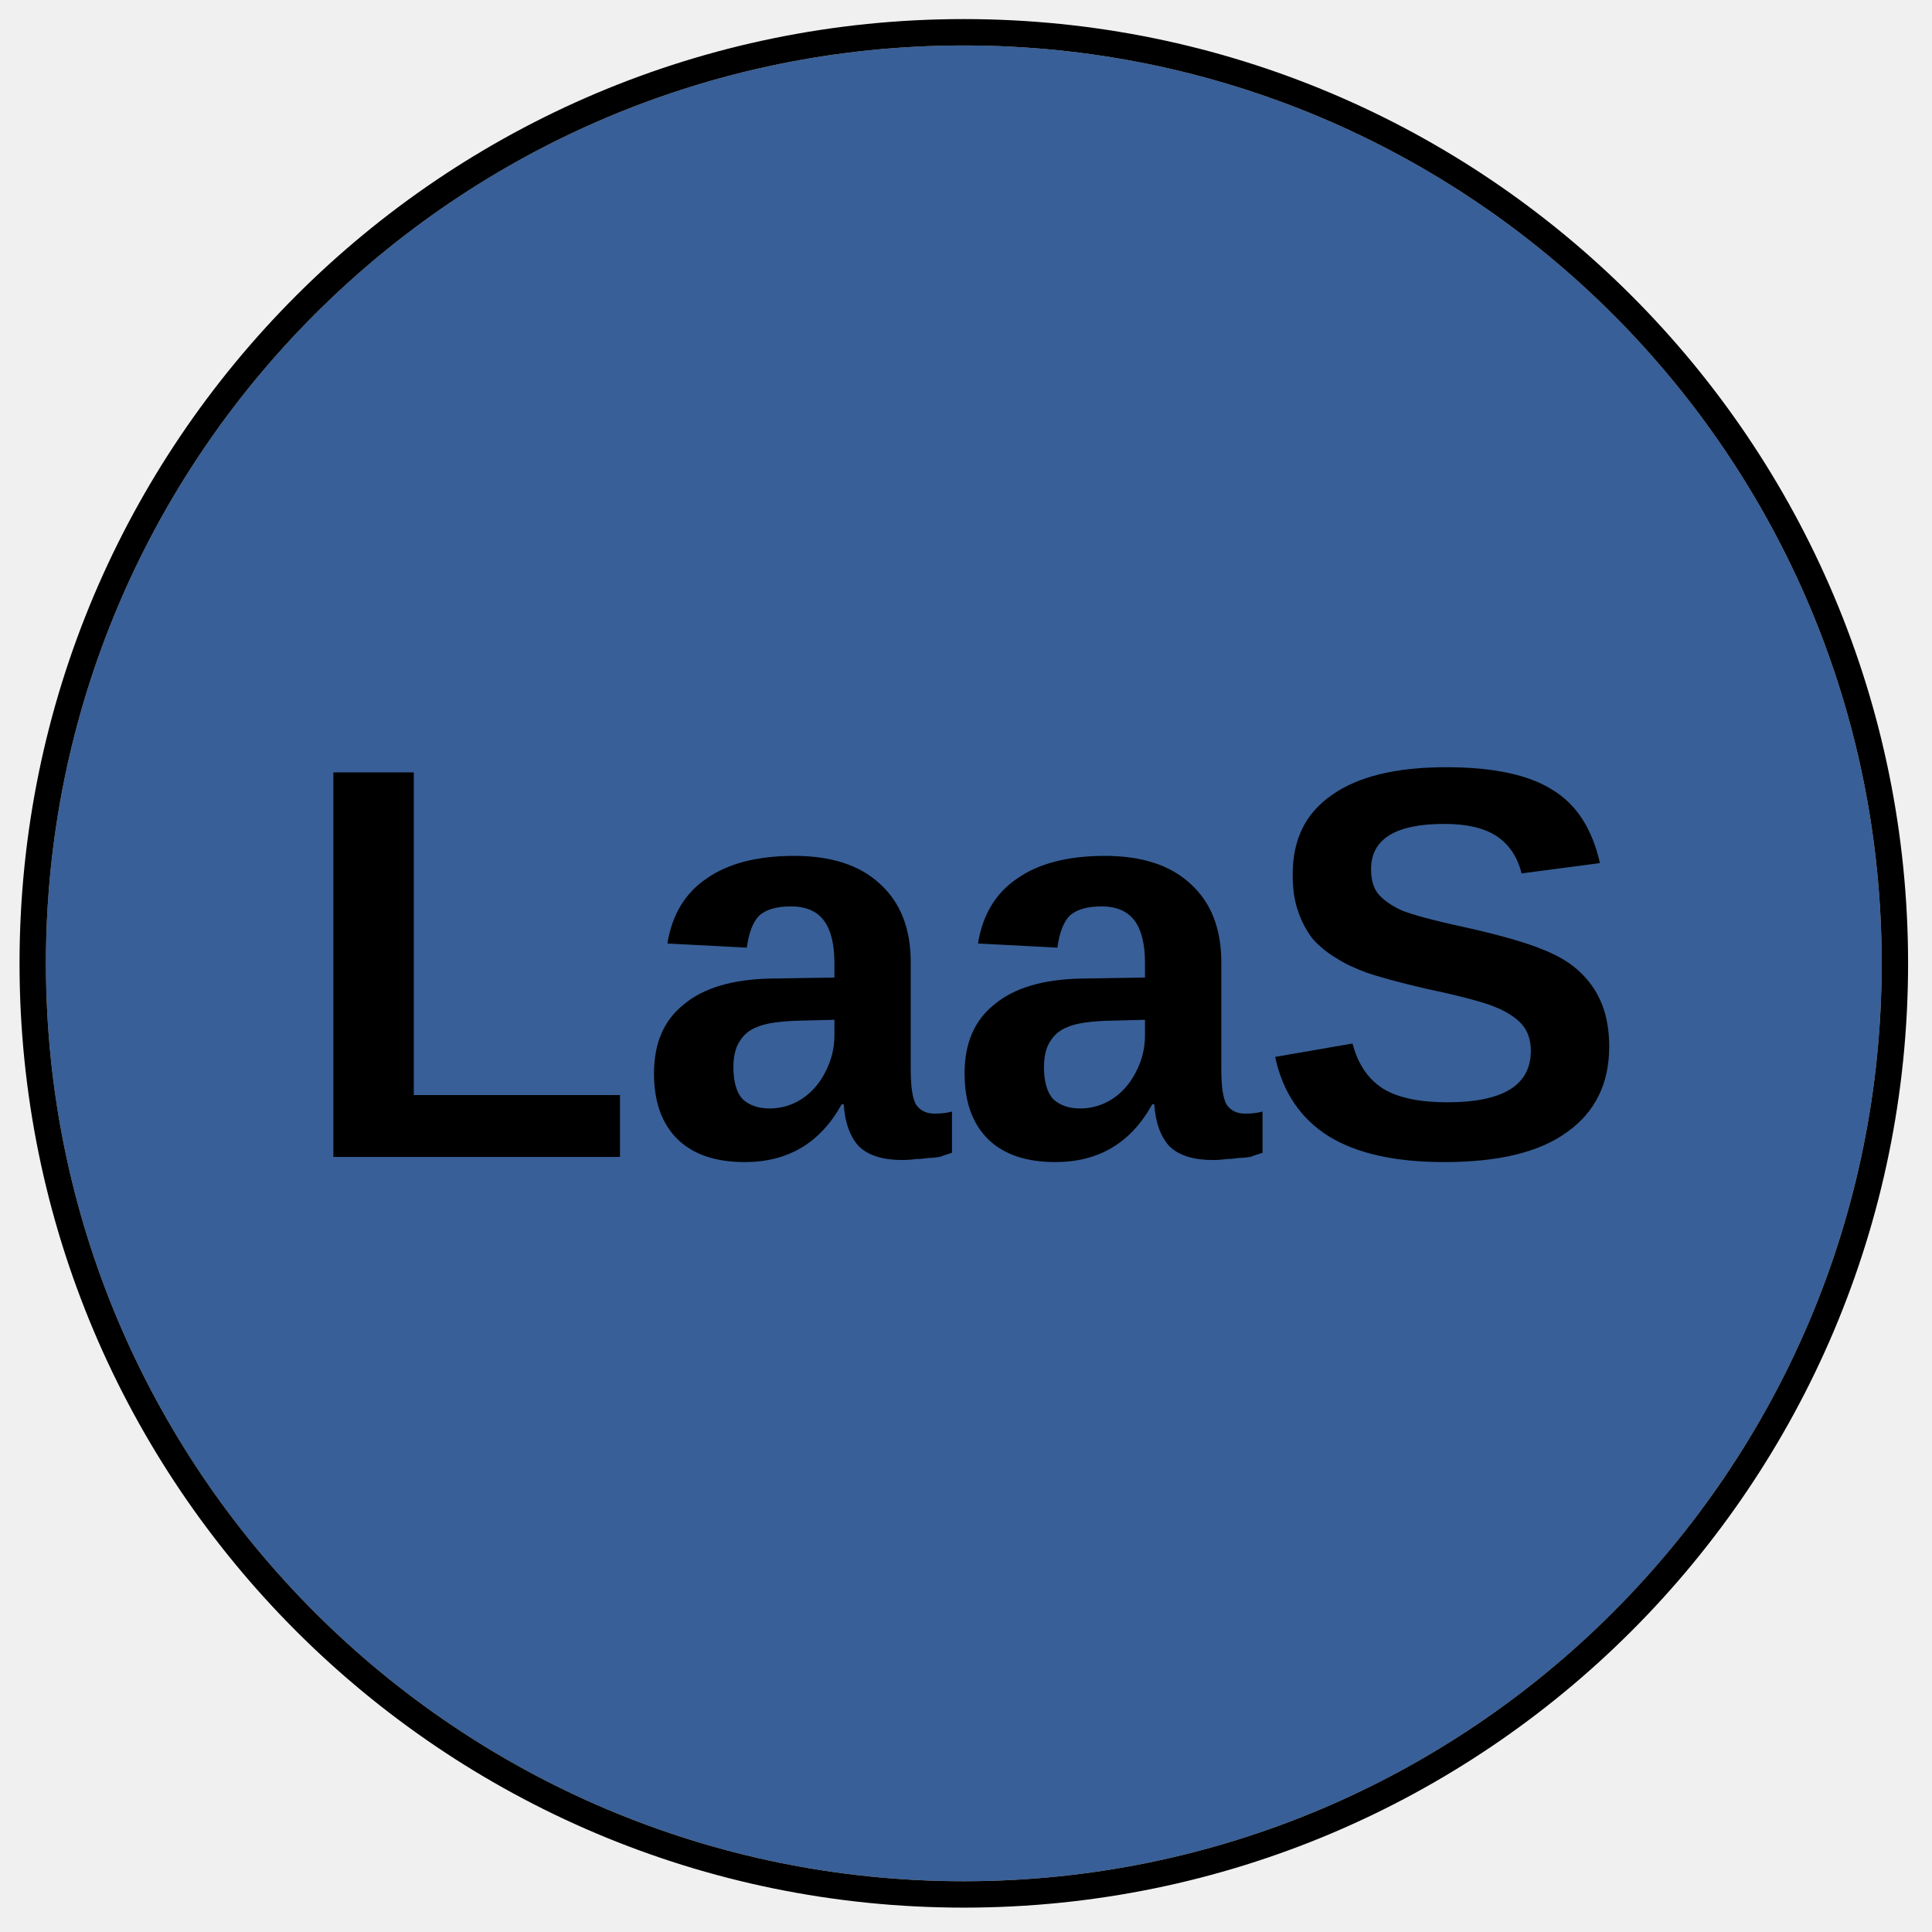
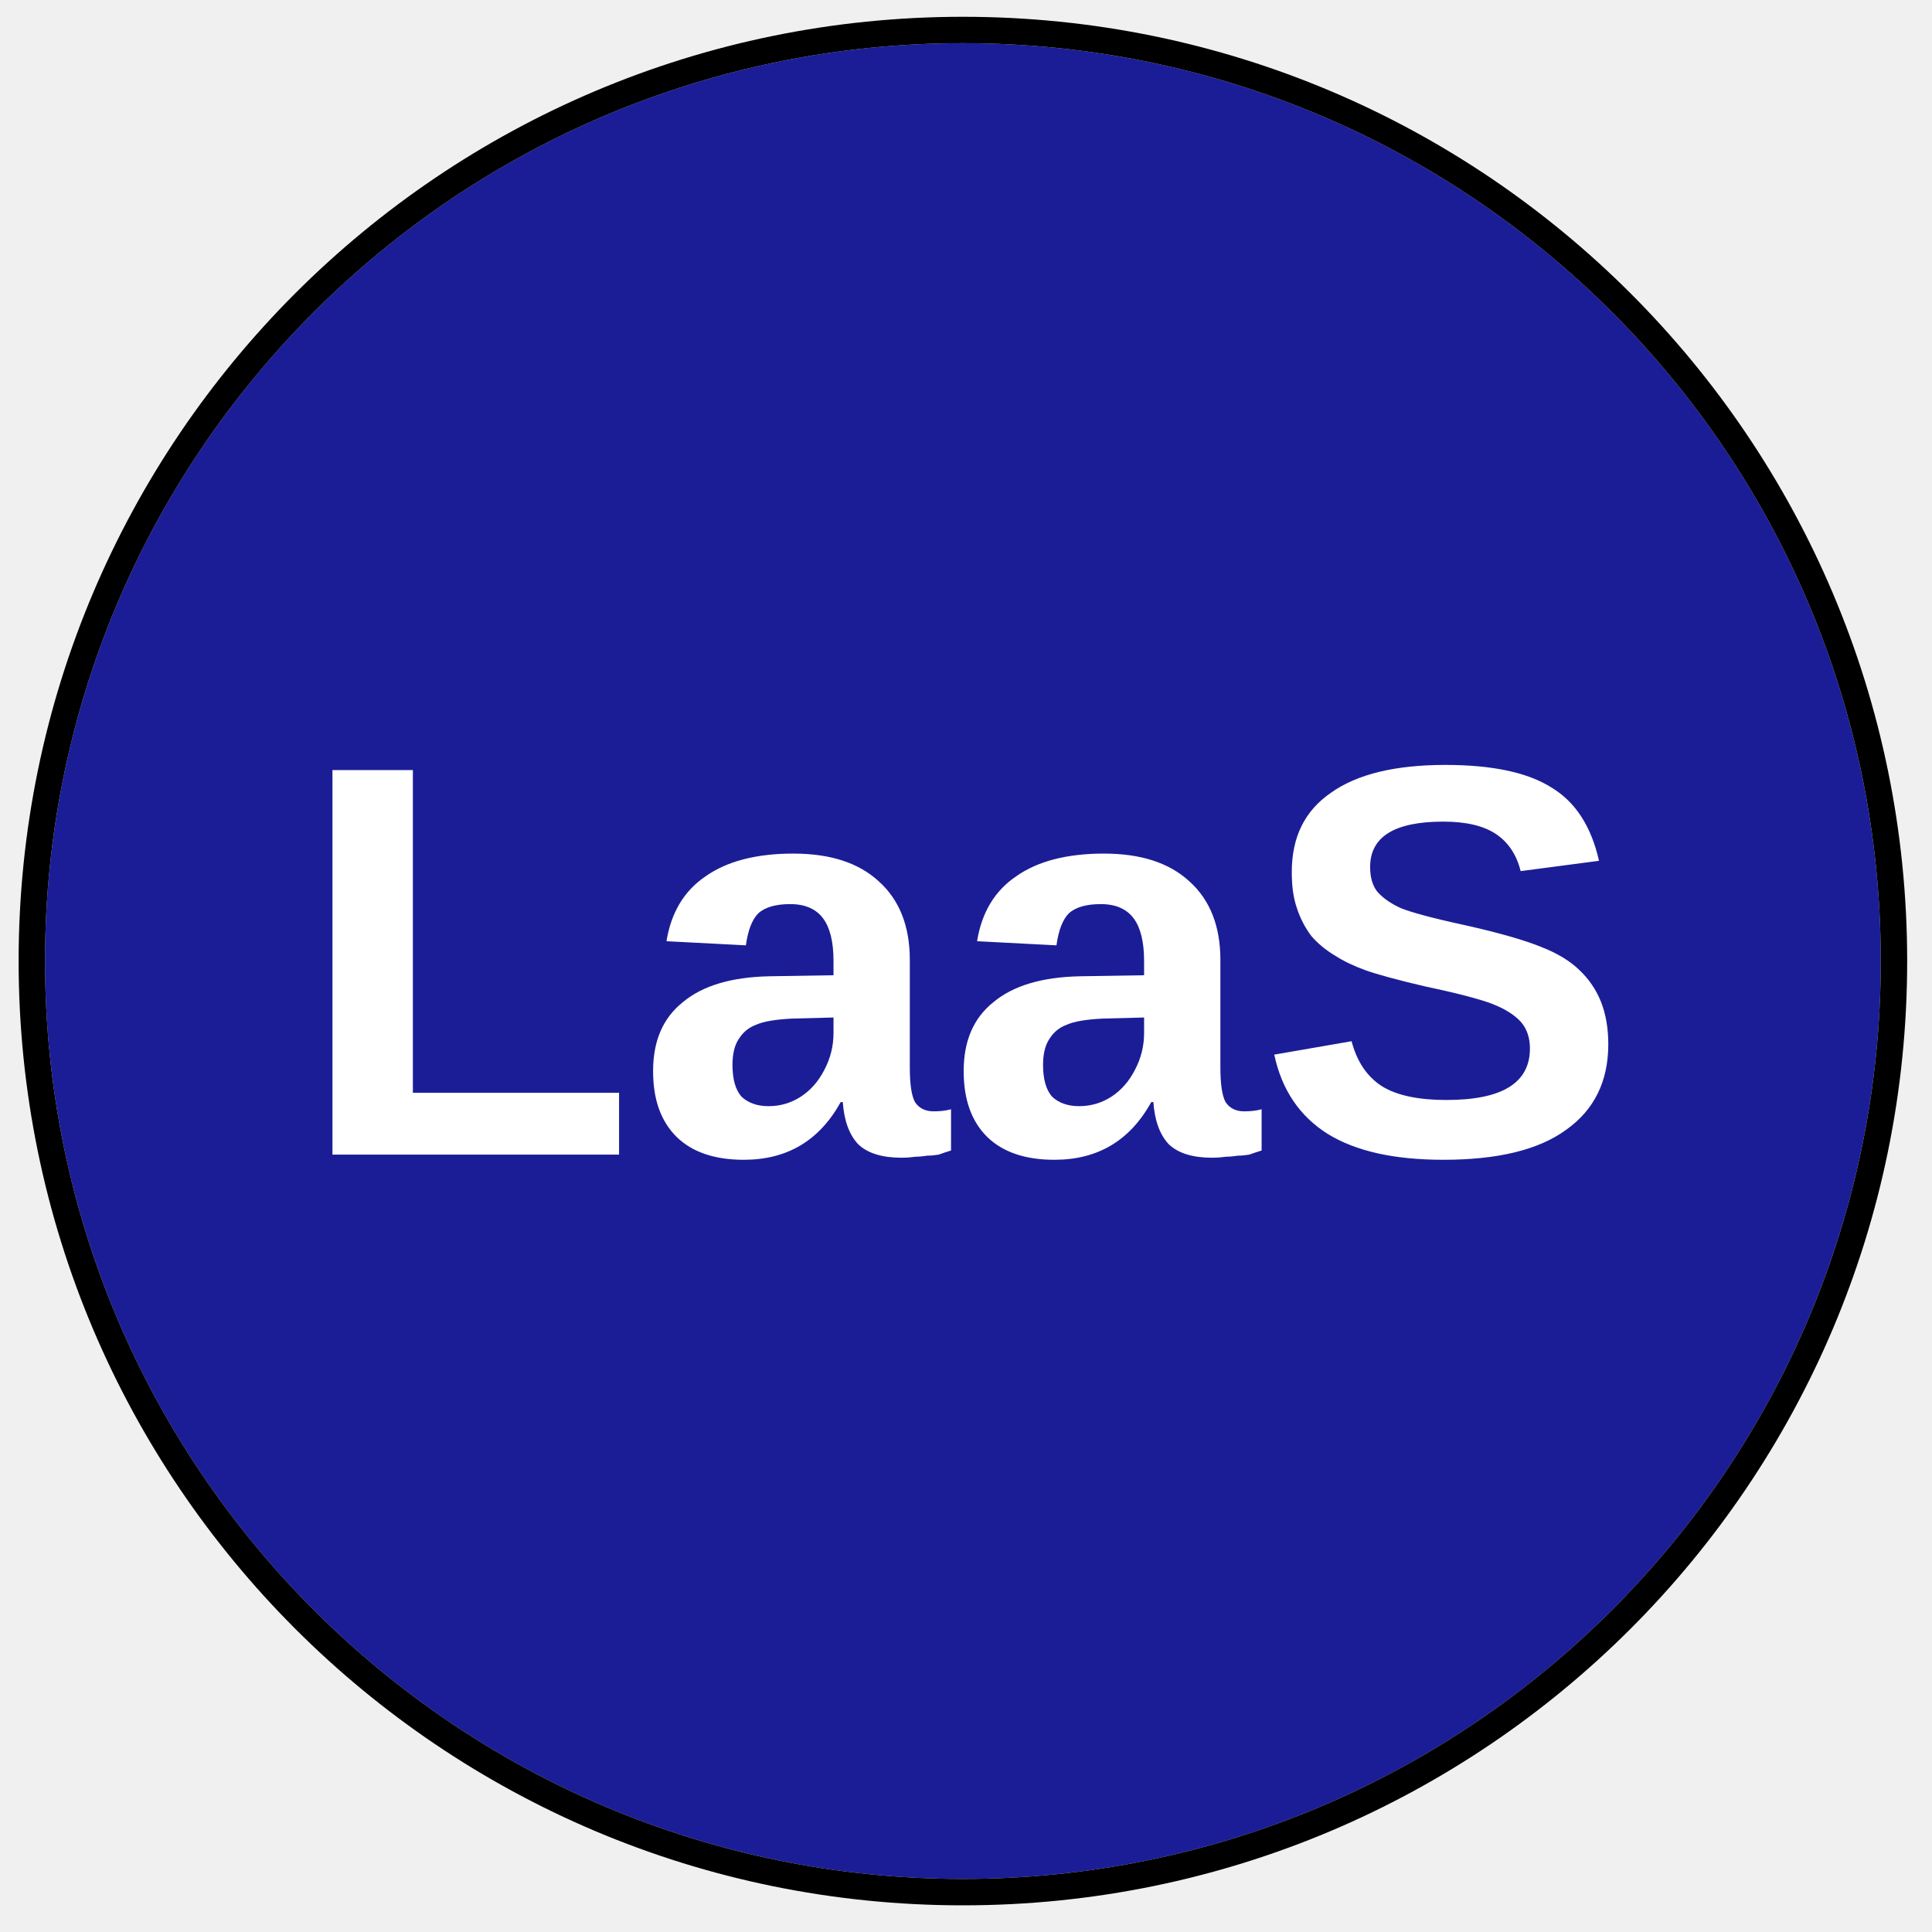
<svg xmlns="http://www.w3.org/2000/svg" width="29.281mm" height="29.281mm" viewBox="0 0 83 83" version="1.1">
  <g transform="matrix(1,0,0,1,0,0)">
-     <path d="M13.911 -0 C13.911 7.683 7.683 13.911 0 13.911 C-7.683 13.911 -13.911 7.683 -13.911 0 C-13.911 -7.683 -7.683 -13.911 -0 -13.911 C7.683 -13.911 13.911 -7.683 13.911 -0 Z" stroke="none" stroke-width="1" stroke-linecap="butt" stroke-linejoin="miter" stroke-miterlimit="4" stroke-opacity="1" transform="matrix(2.834646,0,0,2.834646,41.40599,41.38631)" fill="#365d96" fill-rule="nonzero" fill-opacity="0.988" />
-     <path d="M14.111 -0 C14.111 7.793 7.793 14.111 0 14.111 C-7.793 14.111 -14.111 7.793 -14.111 0 C-14.111 -7.793 -7.793 -14.111 -0 -14.111 C7.793 -14.111 14.111 -7.793 14.111 -0 Z" stroke="#000000" stroke-width="0.4" stroke-linecap="butt" stroke-linejoin="miter" stroke-miterlimit="10" stroke-opacity="1" transform="matrix(2.834646,0,0,2.834646,41.40599,41.38631)" fill="none" fill-rule="nonzero" fill-opacity="1" />
-     <text font-family="Arial" font-size="2.24mm" font-style="normal" font-weight="bold" text-anchor="start" text-decoration="underline" stroke="none" stroke-width="1" stroke-linecap="butt" stroke-linejoin="miter" stroke-miterlimit="4" stroke-opacity="1" transform="matrix(2.834646,0,0,2.834646,41.40599,41.38631)" fill="#000000" fill-rule="nonzero" fill-opacity="1">
+     <path d="M13.911 -0 C13.911 7.683 7.683 13.911 0 13.911 C-7.683 13.911 -13.911 7.683 -13.911 0 C-13.911 -7.683 -7.683 -13.911 -0 -13.911 C7.683 -13.911 13.911 -7.683 13.911 -0 Z" stroke="none" stroke-width="1" stroke-linecap="butt" stroke-linejoin="miter" stroke-miterlimit="4" stroke-opacity="1" transform="matrix(2.834646,0,0,2.834646,41.3668,41.28789)" fill="#161894" fill-rule="nonzero" fill-opacity="0.976" />
+     <path d="M14.111 -0 C14.111 7.793 7.793 14.111 0 14.111 C-7.793 14.111 -14.111 7.793 -14.111 0 C-14.111 -7.793 -7.793 -14.111 -0 -14.111 C7.793 -14.111 14.111 -7.793 14.111 -0 Z" stroke="#000000" stroke-width="0.4" stroke-linecap="butt" stroke-linejoin="miter" stroke-miterlimit="10" stroke-opacity="1" transform="matrix(2.834646,0,0,2.834646,41.3668,41.28789)" fill="none" fill-rule="nonzero" fill-opacity="1" />
+     <text font-family="Arial" font-size="2.24mm" font-style="normal" font-weight="bold" text-anchor="start" text-decoration="underline" stroke="none" stroke-width="1" stroke-linecap="butt" stroke-linejoin="miter" stroke-miterlimit="4" stroke-opacity="1" transform="matrix(2.834646,0,0,2.834646,41.3668,41.28789)" fill="#ffffff" fill-rule="nonzero" fill-opacity="1">
      <tspan x="-10.118" y="2.935" rotate="0">LaaS</tspan>
    </text>
  </g>
</svg>
